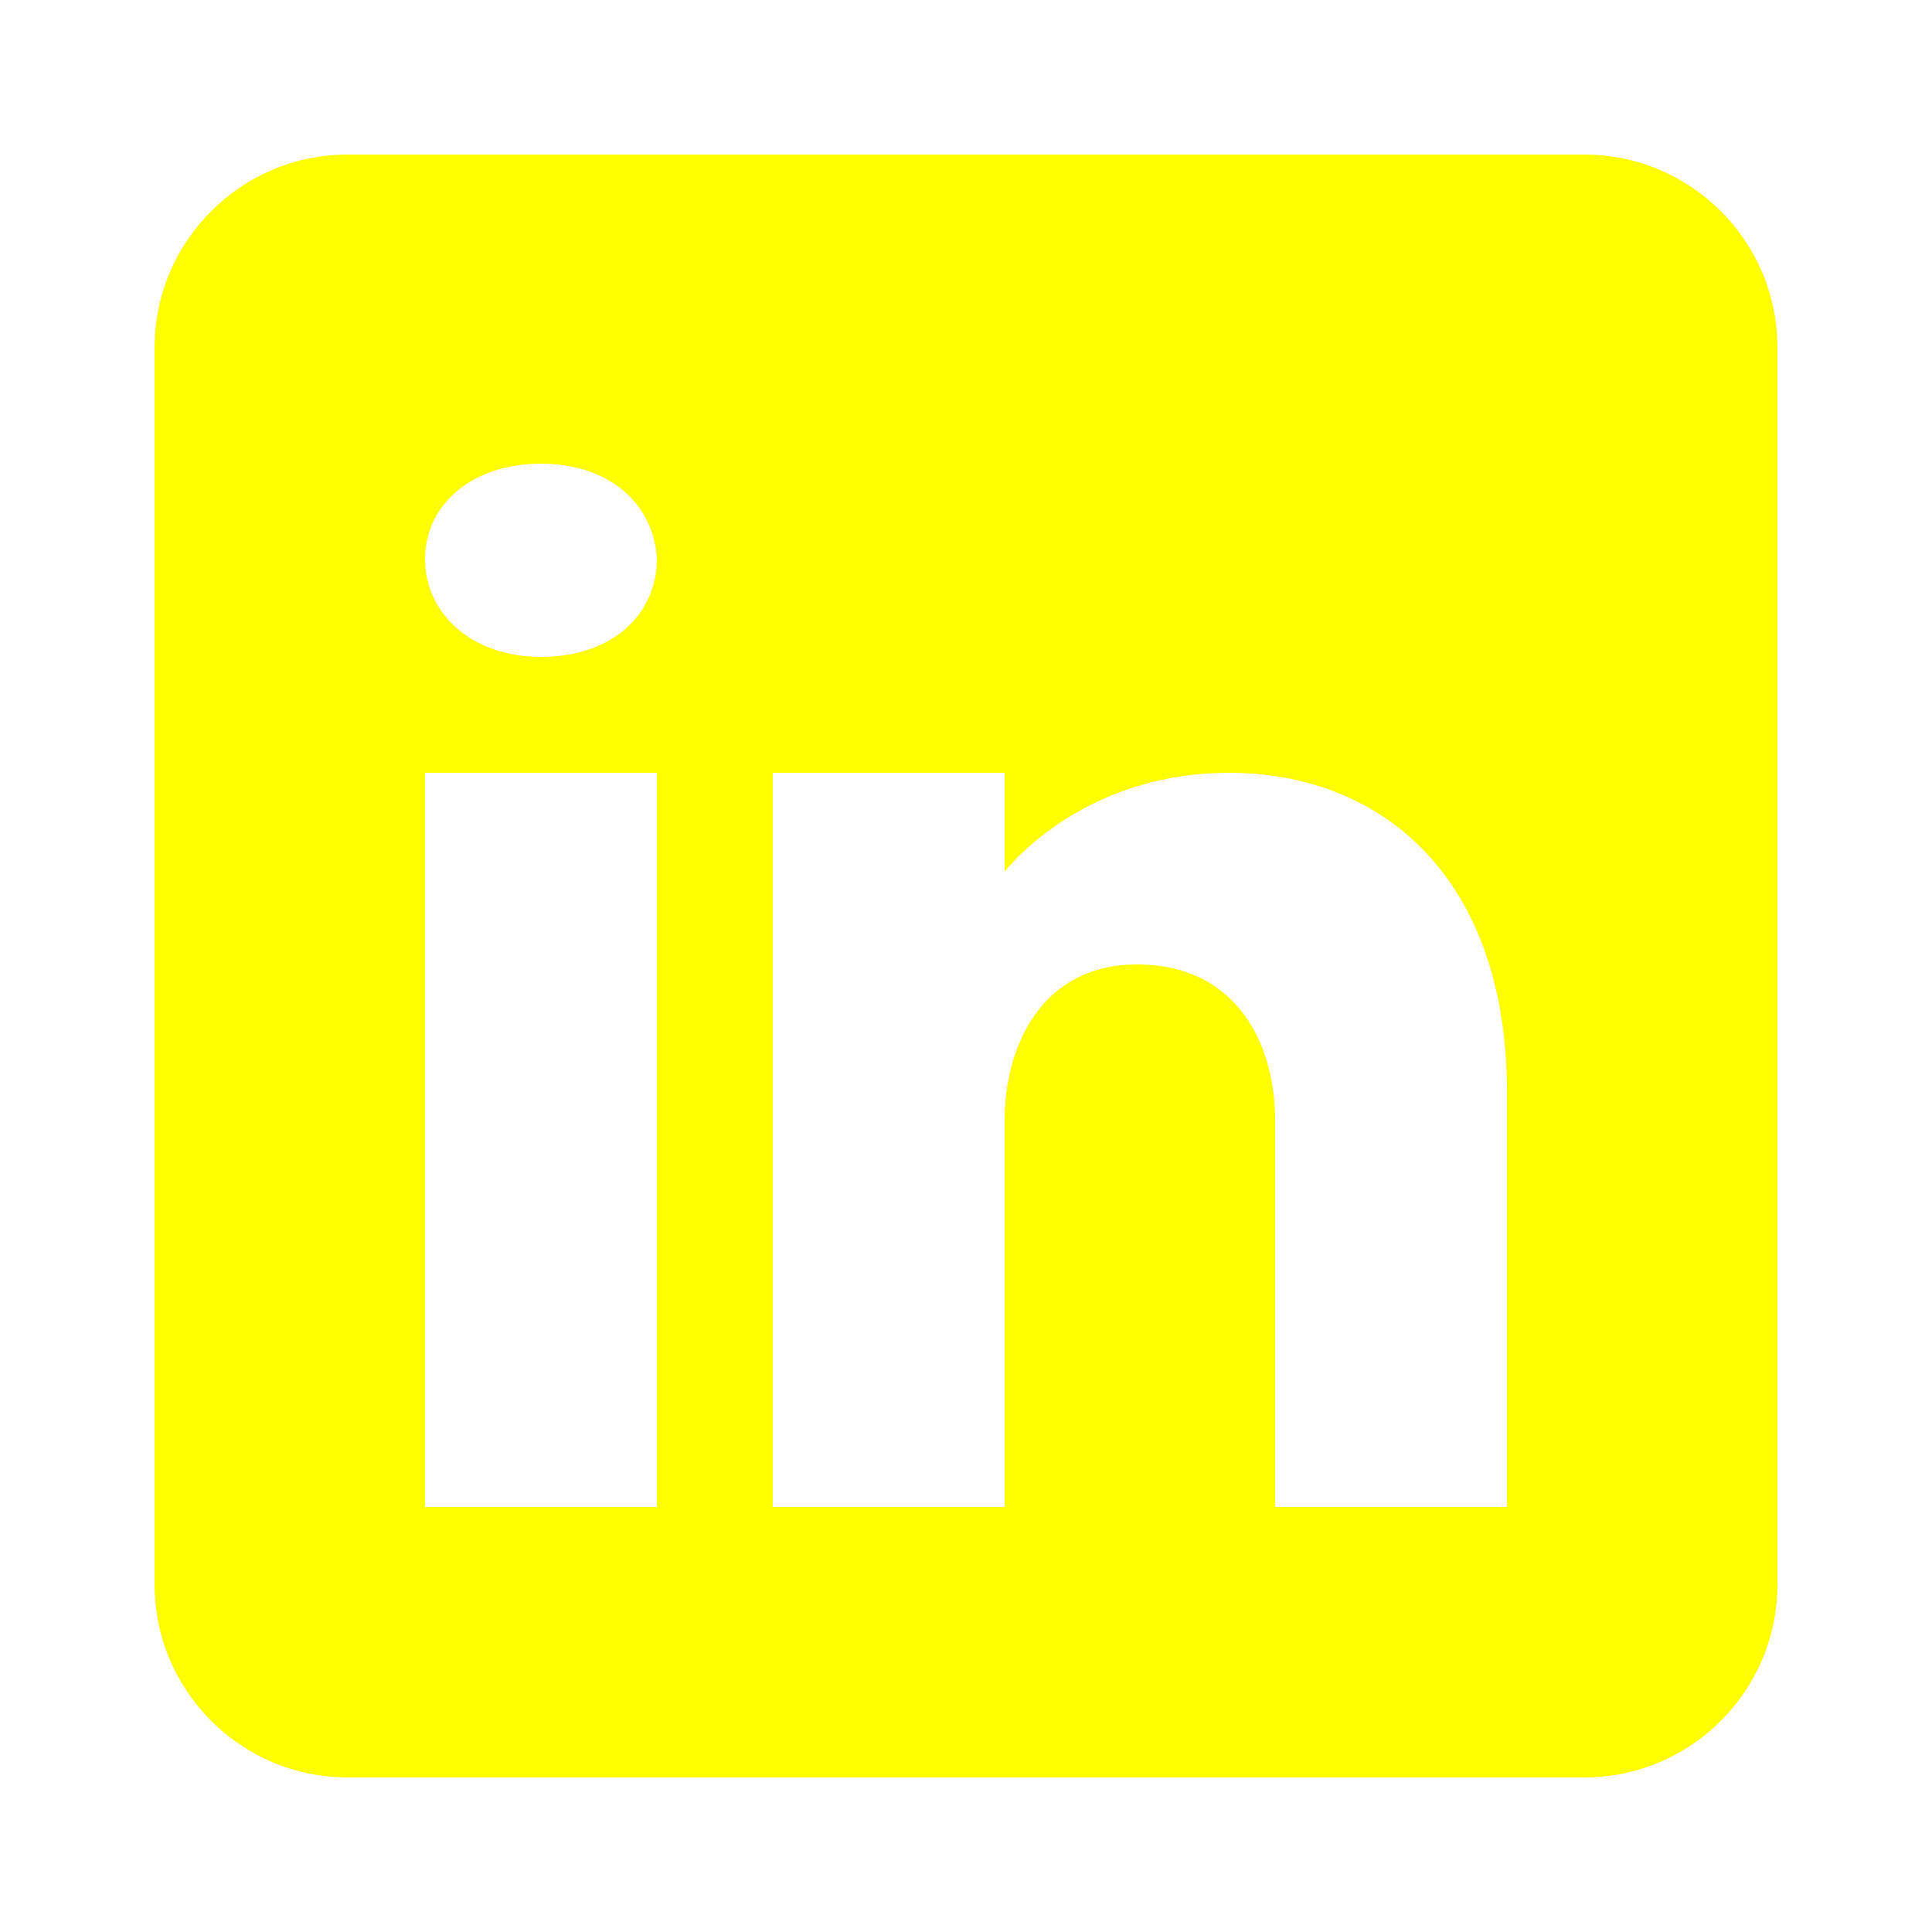
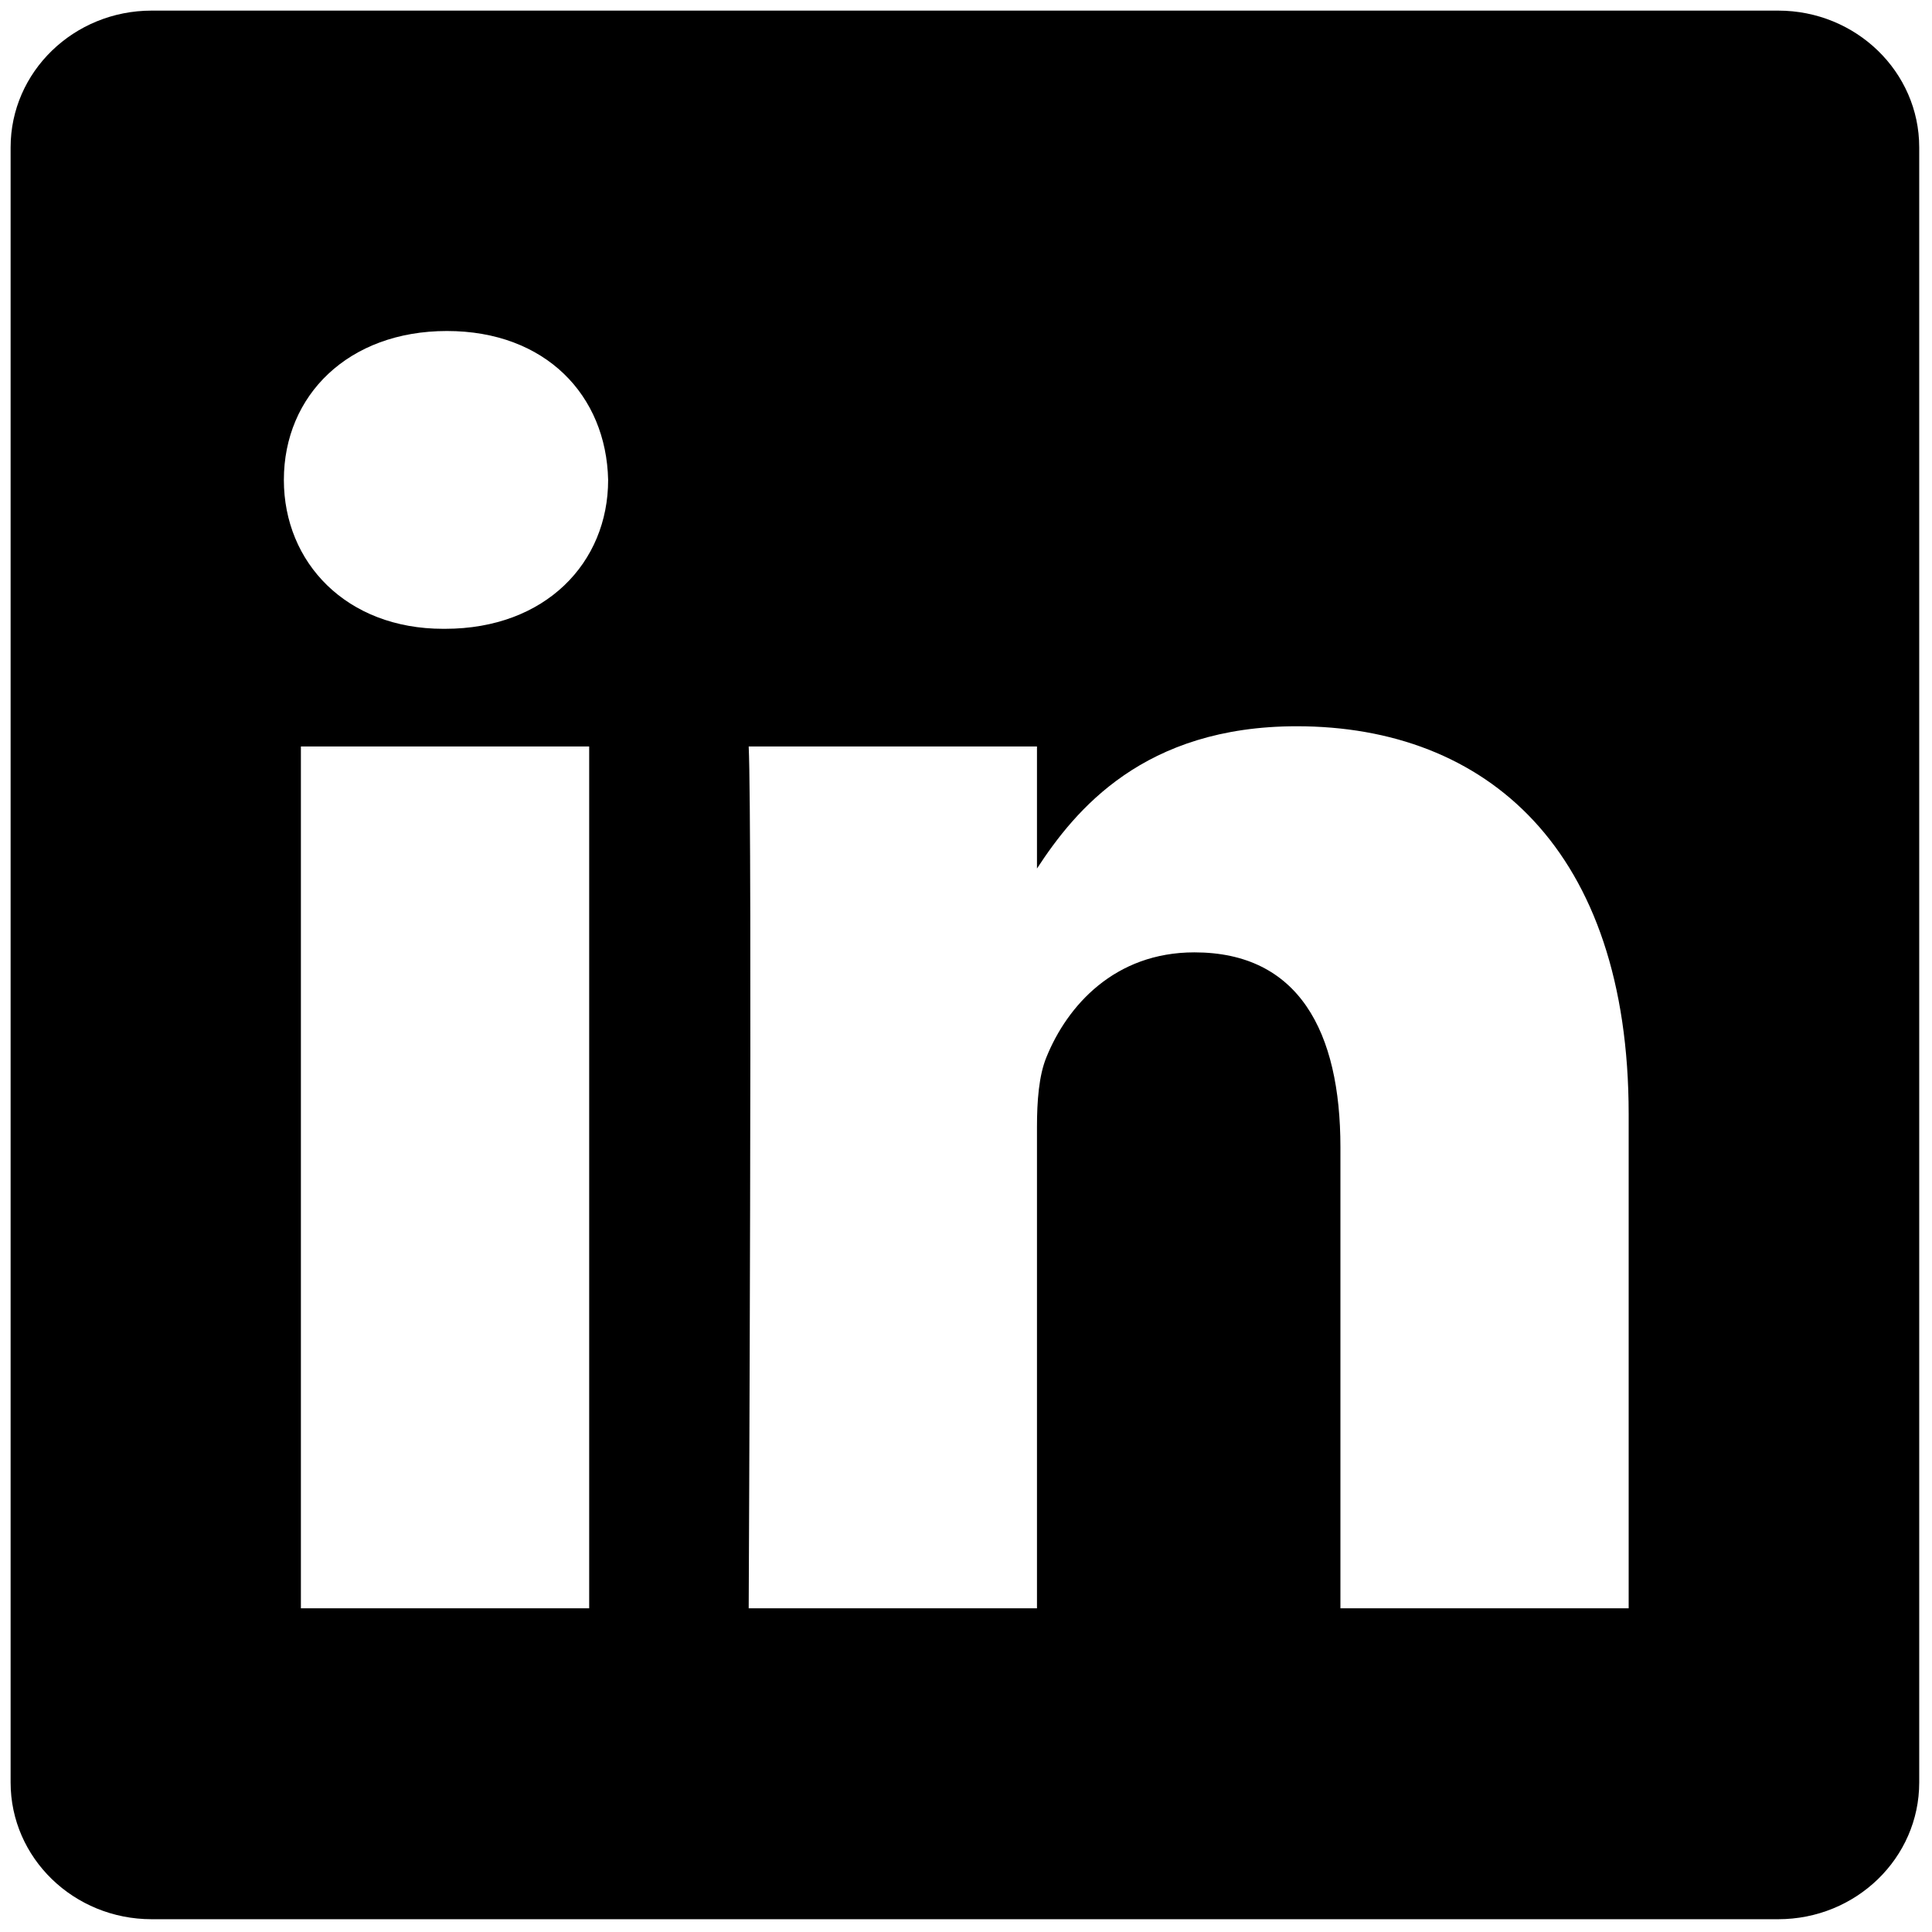
- <svg xmlns="http://www.w3.org/2000/svg" fill="#ffff00" viewBox="0 0 50 50" width="50px" height="50px">
-   <path d="M41,4H9C6.24,4,4,6.24,4,9v32c0,2.76,2.24,5,5,5h32c2.76,0,5-2.24,5-5V9C46,6.24,43.76,4,41,4z M17,20v19h-6V20H17z M11,14.47c0-1.4,1.2-2.47,3-2.47s2.93,1.07,3,2.47c0,1.4-1.12,2.53-3,2.53C12.2,17,11,15.87,11,14.47z M39,39h-6c0,0,0-9.26,0-10 c0-2-1-4-3.5-4.04h-0.08C27,24.96,26,27.02,26,29c0,0.91,0,10,0,10h-6V20h6v2.56c0,0,1.93-2.56,5.81-2.56 c3.97,0,7.19,2.73,7.19,8.26V39z" />
+ <svg xmlns="http://www.w3.org/2000/svg" version="1.1" width="256" height="256" viewBox="0 0 256 256" xml:space="preserve">
+   <defs>
+ </defs>
+   <g style="stroke: none; stroke-width: 0; stroke-dasharray: none; stroke-linecap: butt; stroke-linejoin: miter; stroke-miterlimit: 10; fill: none; fill-rule: nonzero; opacity: 1;" transform="translate(1.406593 1.406593) scale(2.81 2.81)">
+     <path d="M 83.349 0 H 6.651 C 2.978 0 0 2.887 0 6.447 v 77.106 C 0 87.114 2.978 90 6.651 90 h 76.698 C 87.022 90 90 87.114 90 83.553 V 6.447 C 90 2.887 87.022 0 83.349 0 z M 27.282 75.339 H 13.688 v -40.64 h 13.594 V 75.339 z M 20.485 29.151 h -0.088 c -4.562 0 -7.512 -3.121 -7.512 -7.021 c 0 -3.988 3.04 -7.022 7.69 -7.022 c 4.651 0 7.513 3.034 7.601 7.022 C 28.176 26.03 25.225 29.151 20.485 29.151 z M 76.299 75.339 H 62.707 V 53.598 c 0 -5.463 -1.968 -9.19 -6.887 -9.19 c -3.756 0 -5.992 2.513 -6.975 4.94 c -0.359 0.868 -0.447 2.081 -0.447 3.296 v 22.695 H 34.804 c 0 0 0.178 -36.826 0 -40.64 h 13.594 v 5.756 c 1.806 -2.769 5.036 -6.709 12.251 -6.709 c 8.944 0 15.65 5.808 15.65 18.291 V 75.339 z" style="stroke: none; stroke-width: 1; stroke-dasharray: none; stroke-linecap: butt; stroke-linejoin: miter; stroke-miterlimit: 10; fill: rgb(0,0,0); fill-rule: nonzero; opacity: 1;" transform=" matrix(1 0 0 1 0 0) " stroke-linecap="round" />
+   </g>
</svg>
